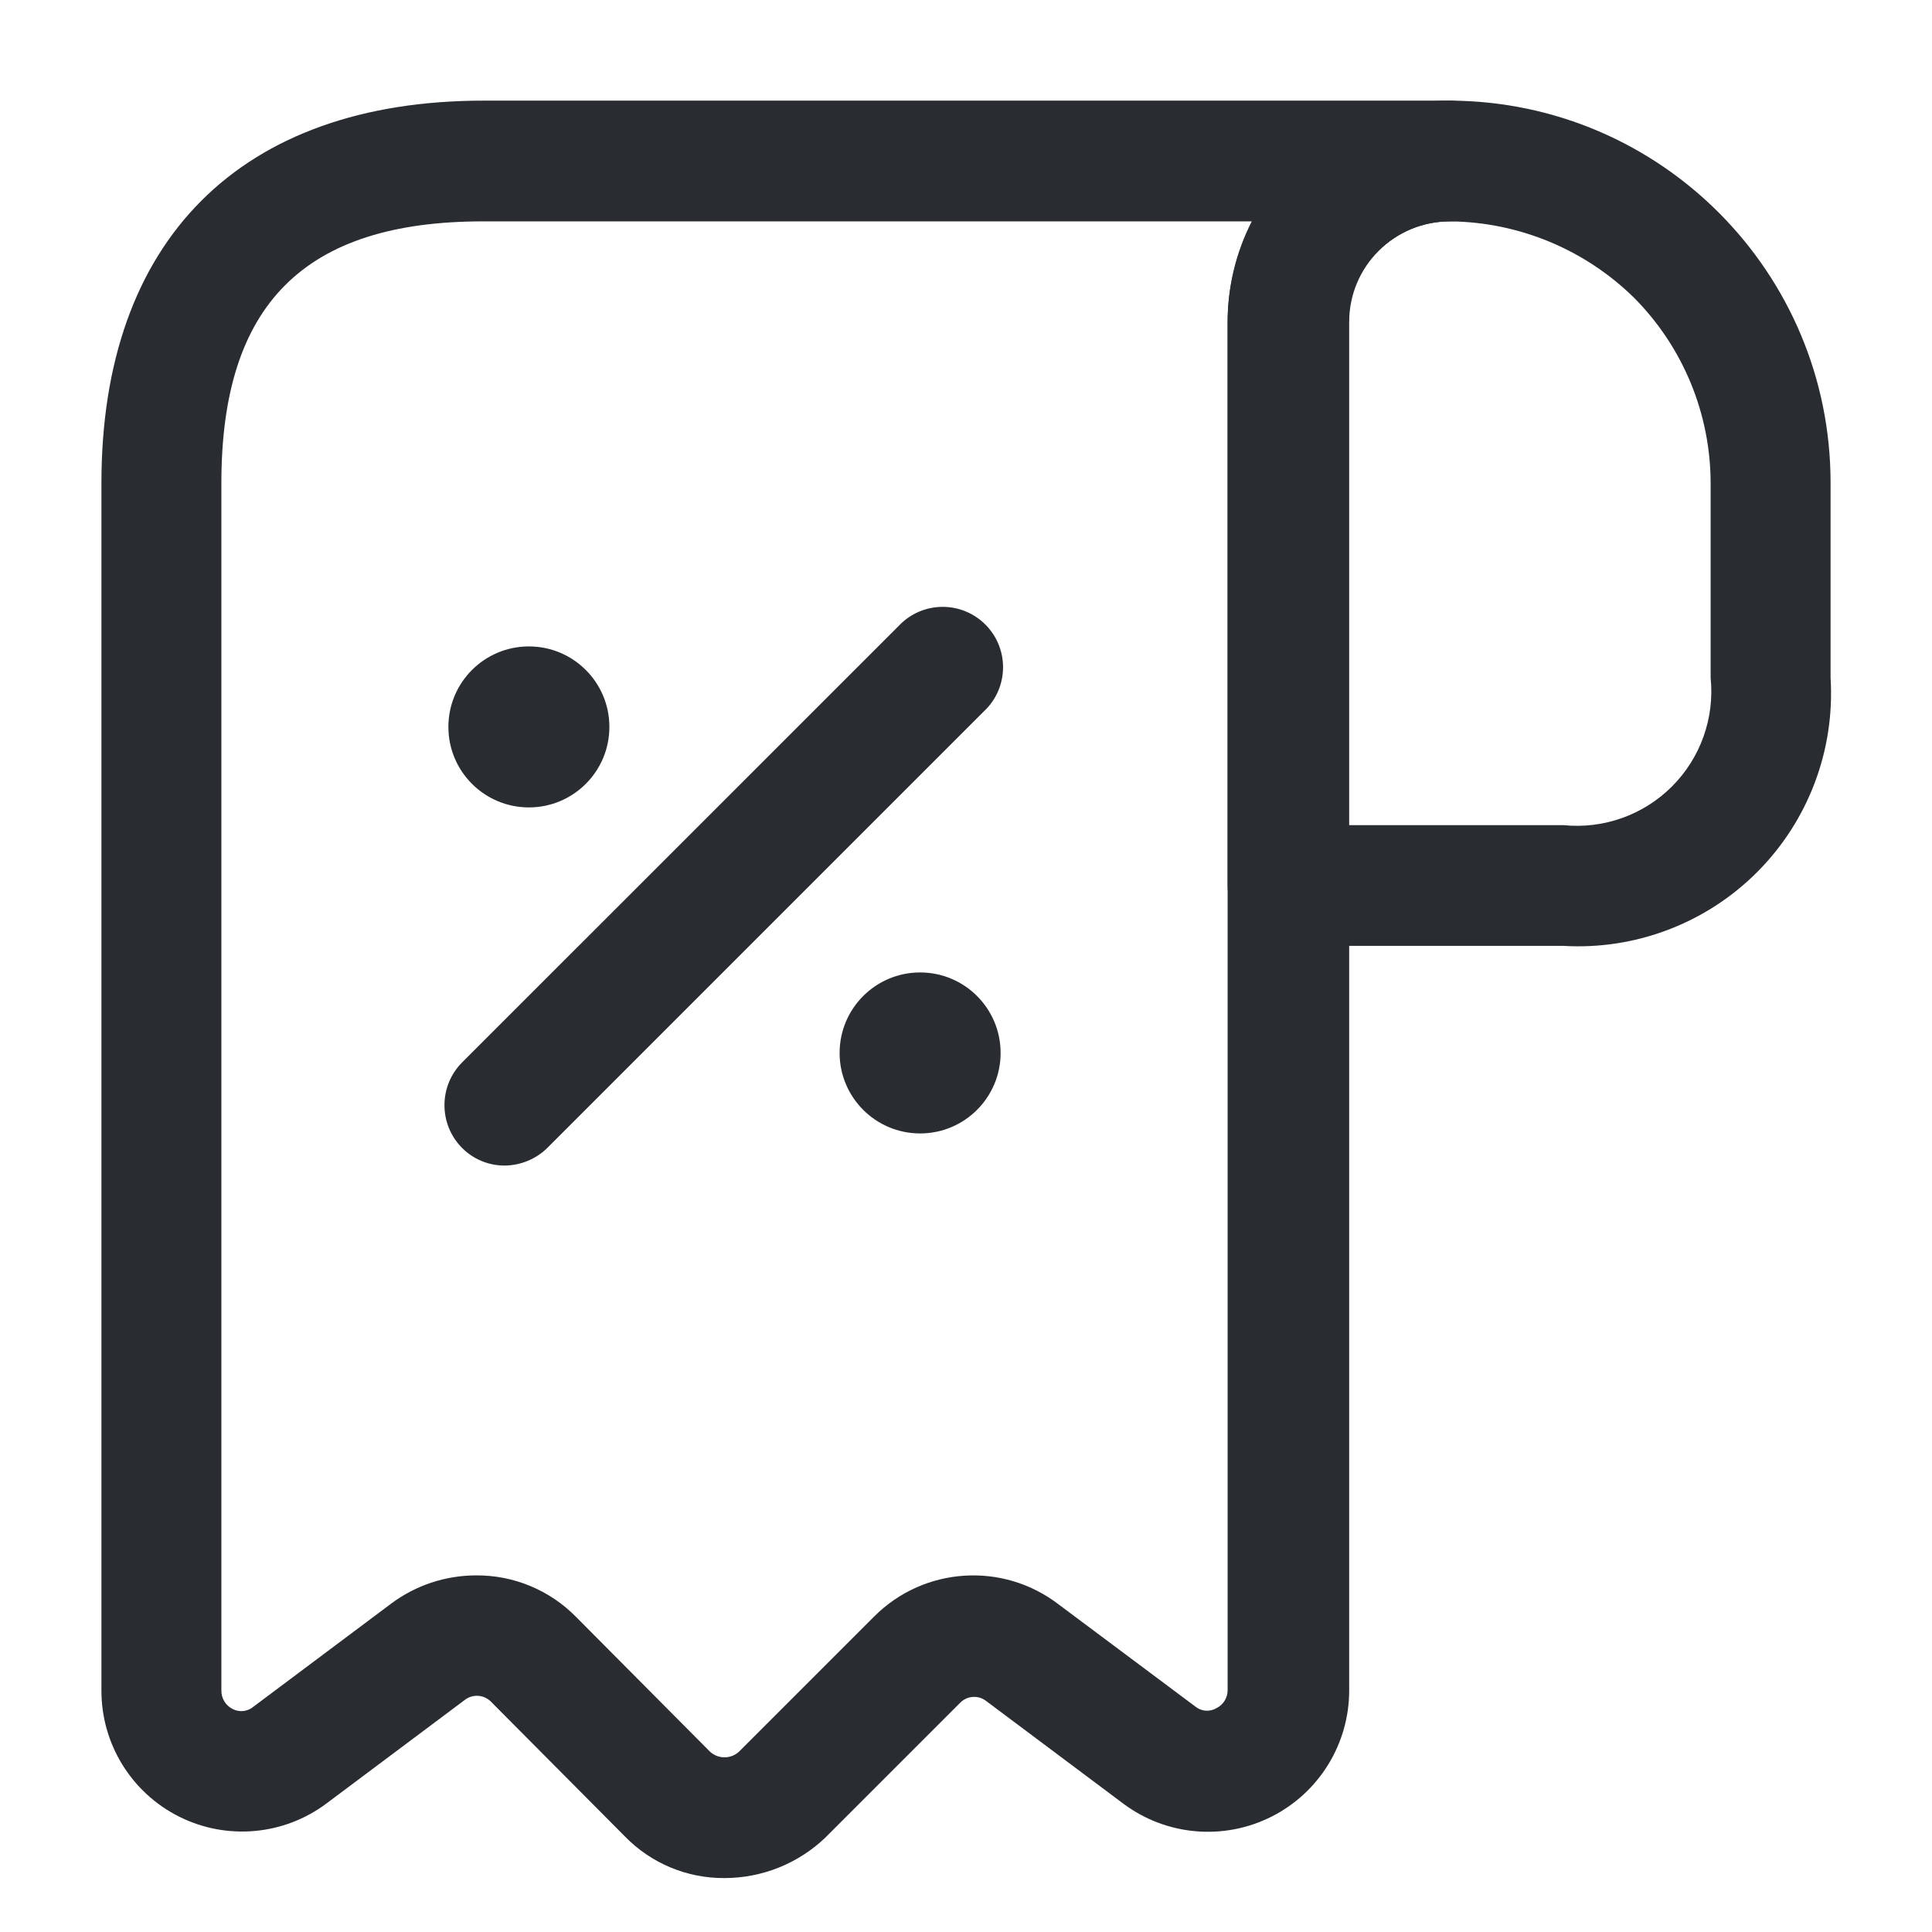
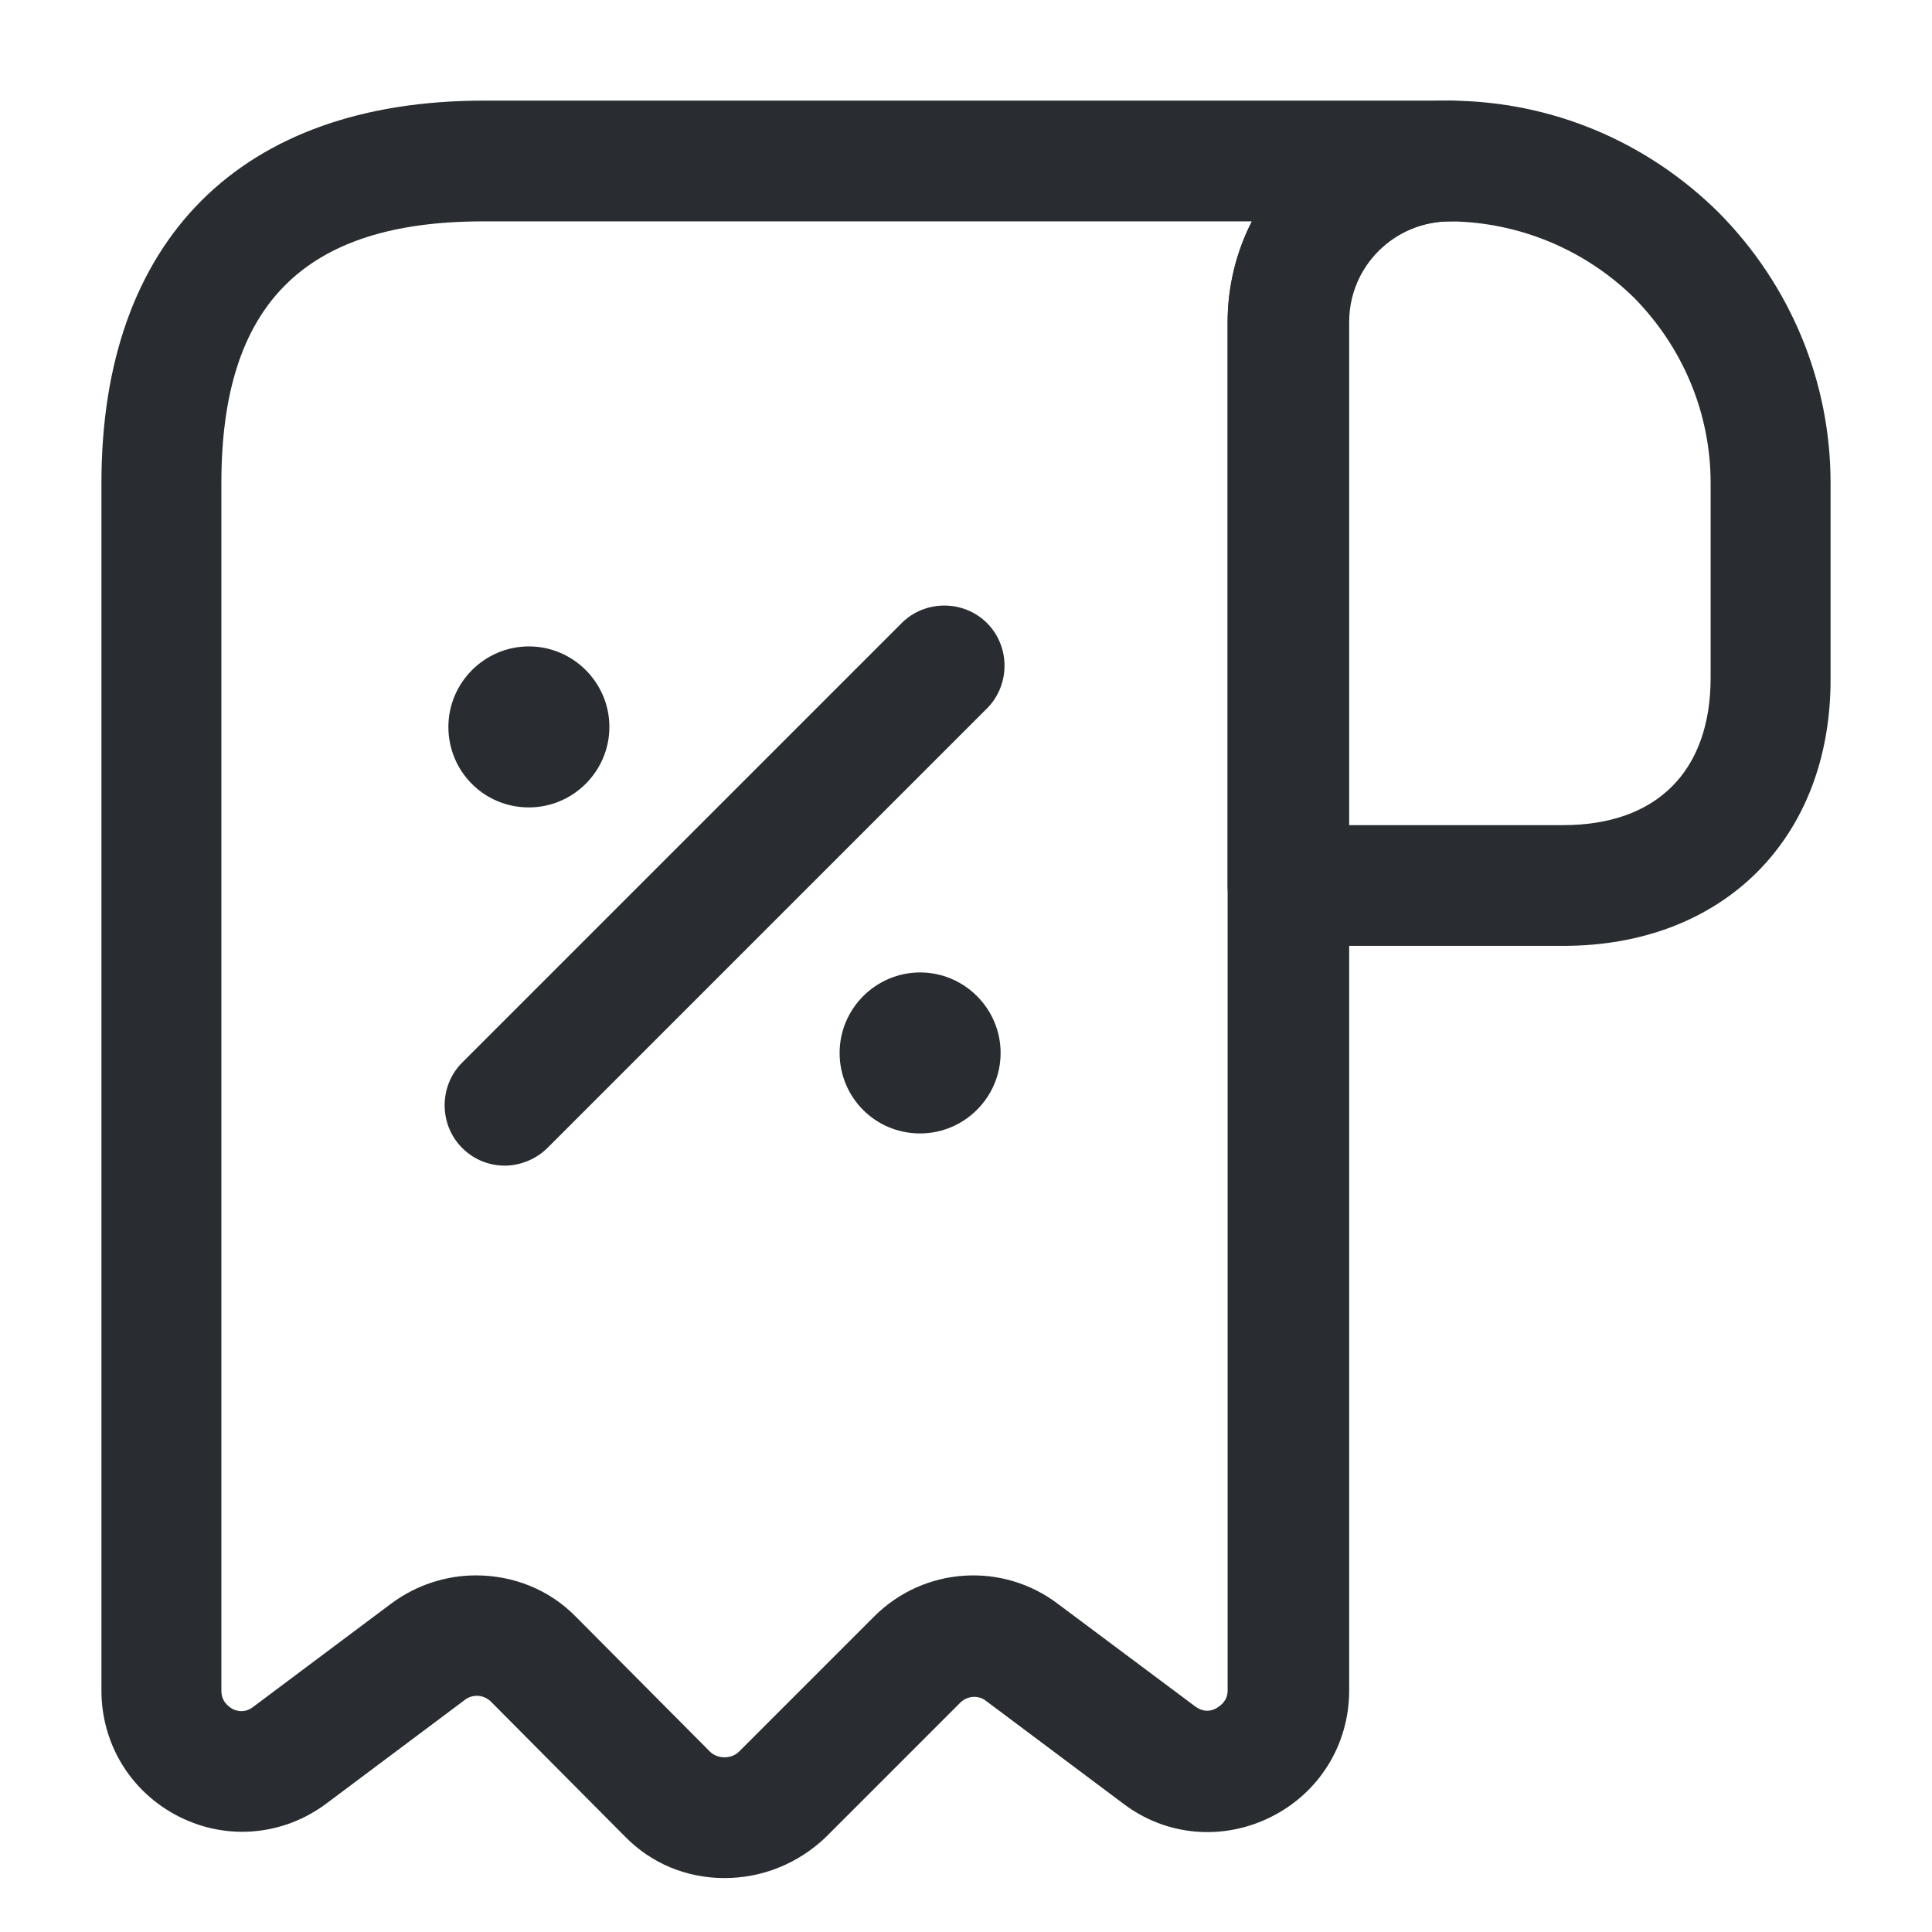
- <svg xmlns="http://www.w3.org/2000/svg" width="24" height="24" viewBox="0 0 24 24">
-   <g id="vuesax_outline_receipt-discount" data-name="vuesax/outline/receipt-discount" transform="translate(-364 -188)">
-     <g id="receipt-discount">
-       <path id="Vector" d="M4.17,10.5H.75A.755.755,0,0,1,0,9.75V2.76A2.766,2.766,0,0,1,2.76,0h.01A4.746,4.746,0,0,1,7.49,4.75V7.17A3.141,3.141,0,0,1,4.17,10.5ZM1.5,9H4.17A1.669,1.669,0,0,0,6,7.17V4.75a3.272,3.272,0,0,0-.95-2.3A3.312,3.312,0,0,0,2.77,1.5H2.76a1.257,1.257,0,0,0-.89.37,1.24,1.24,0,0,0-.37.89Z" transform="translate(379.25 189.25)" fill="#292d32" />
-       <path id="Vector-2" data-name="Vector" d="M7.74,22.08a1.708,1.708,0,0,1-1.24-.52L4.84,19.89a.246.246,0,0,0-.33-.02L2.8,21.15A1.748,1.748,0,0,1,0,19.75v-15C0,1.73,1.73,0,4.75,0h12a.755.755,0,0,1,.75.75.755.755,0,0,1-.75.75A1.25,1.25,0,0,0,15.5,2.75v17a1.755,1.755,0,0,1-2.8,1.41l-1.71-1.28a.243.243,0,0,0-.32.02L8.99,21.58A1.814,1.814,0,0,1,7.74,22.08ZM4.65,18.32a1.724,1.724,0,0,1,1.25.52l1.66,1.67a.266.266,0,0,0,.36,0L9.6,18.83a1.74,1.74,0,0,1,2.29-.15l1.7,1.27a.229.229,0,0,0,.26.02.249.249,0,0,0,.14-.22v-17a2.745,2.745,0,0,1,.3-1.25H4.74c-2.22,0-3.25,1.03-3.25,3.25v15a.253.253,0,0,0,.14.23.234.234,0,0,0,.26-.03L3.6,18.67A1.766,1.766,0,0,1,4.65,18.32Z" transform="translate(365.26 189.25)" fill="#292d32" />
-       <path id="Vector-3" data-name="Vector" d="M1,2A1,1,0,1,1,2,1,1,1,0,0,1,1,2Z" transform="translate(374.43 200.08)" fill="#292d32" />
-       <path id="Vector-4" data-name="Vector" d="M1,2A1,1,0,1,1,2,1,1,1,0,0,1,1,2Z" transform="translate(369.57 196.03)" fill="#292d32" />
-       <path id="Vector-5" data-name="Vector" d="M.747,6.957a.742.742,0,0,1-.53-.22.754.754,0,0,1,0-1.06L5.677.218a.75.75,0,0,1,1.06,1.06l-5.46,5.46A.767.767,0,0,1,.747,6.957Z" transform="translate(369.522 195.522)" fill="#292d32" />
-       <path id="Vector-6" data-name="Vector" d="M0,0H24V24H0Z" transform="translate(364 188)" fill="none" opacity="0" />
-     </g>
-   </g>
+ <svg xmlns="http://www.w3.org/2000/svg" width="24" height="24" viewBox="0 0 24 24" fill="none">
+   <path d="M19.42 11.75H16C15.59 11.75 15.25 11.41 15.25 11V4.01C15.25 3.27 15.54 2.58 16.06 2.06C16.58 1.54 17.27 1.25 18.01 1.25H18.02C19.27 1.26 20.45 1.75 21.35 2.64C22.25 3.55 22.74 4.75 22.74 6V8.42C22.75 10.41 21.41 11.75 19.42 11.75ZM16.75 10.25H19.42C20.58 10.25 21.25 9.58 21.25 8.42V6C21.25 5.14 20.91 4.32 20.3 3.7C19.69 3.1 18.87 2.76 18.02 2.75C18.02 2.75 18.02 2.75 18.01 2.75C17.68 2.75 17.36 2.88 17.12 3.12C16.88 3.36 16.75 3.67 16.75 4.01V10.25Z" fill="#292D32" />
+   <path d="M9 23.33C8.53 23.33 8.09 23.15 7.76 22.81L6.1 21.14C6.01 21.05 5.87 21.04 5.77 21.12L4.06 22.4C3.53 22.8 2.83 22.87 2.23 22.57C1.63 22.27 1.26 21.67 1.26 21V6C1.26 2.98 2.99 1.25 6.01 1.25H18.01C18.42 1.25 18.76 1.59 18.76 2C18.76 2.41 18.42 2.75 18.01 2.75C17.32 2.75 16.76 3.31 16.76 4V21C16.76 21.67 16.39 22.27 15.79 22.57C15.19 22.87 14.49 22.81 13.96 22.41L12.25 21.13C12.15 21.05 12.01 21.07 11.93 21.15L10.25 22.83C9.91 23.15 9.47 23.33 9 23.33ZM5.91 19.57C6.37 19.57 6.82 19.74 7.16 20.09L8.82 21.76C8.88 21.82 8.96 21.83 9 21.83C9.04 21.83 9.12 21.82 9.18 21.76L10.86 20.08C11.48 19.46 12.46 19.4 13.15 19.93L14.85 21.2C14.96 21.28 15.06 21.25 15.11 21.22C15.16 21.19 15.25 21.13 15.25 21V4C15.25 3.55 15.36 3.12 15.55 2.75H6C3.78 2.75 2.75 3.78 2.75 6V21C2.75 21.14 2.84 21.2 2.89 21.23C2.95 21.26 3.05 21.28 3.15 21.2L4.86 19.92C5.17 19.69 5.54 19.57 5.91 19.57Z" fill="#292D32" />
+   <path d="M11.43 14.08C10.87 14.08 10.43 13.63 10.43 13.08C10.43 12.53 10.88 12.08 11.43 12.08C11.98 12.08 12.43 12.53 12.43 13.08C12.43 13.63 11.98 14.08 11.43 14.08Z" fill="#292D32" />
+   <path d="M6.57 10.03C6.01 10.03 5.57 9.58 5.57 9.03C5.57 8.48 6.02 8.03 6.57 8.03C7.12 8.03 7.57 8.48 7.57 9.03C7.57 9.58 7.12 10.03 6.57 10.03Z" fill="#292D32" />
+   <path d="M6.271 14.48C6.081 14.48 5.891 14.41 5.741 14.26C5.451 13.97 5.451 13.49 5.741 13.2L11.201 7.74C11.491 7.45 11.971 7.45 12.261 7.74C12.551 8.03 12.551 8.51 12.261 8.8L6.801 14.26C6.661 14.4 6.461 14.48 6.271 14.48Z" fill="#292D32" />
</svg>
